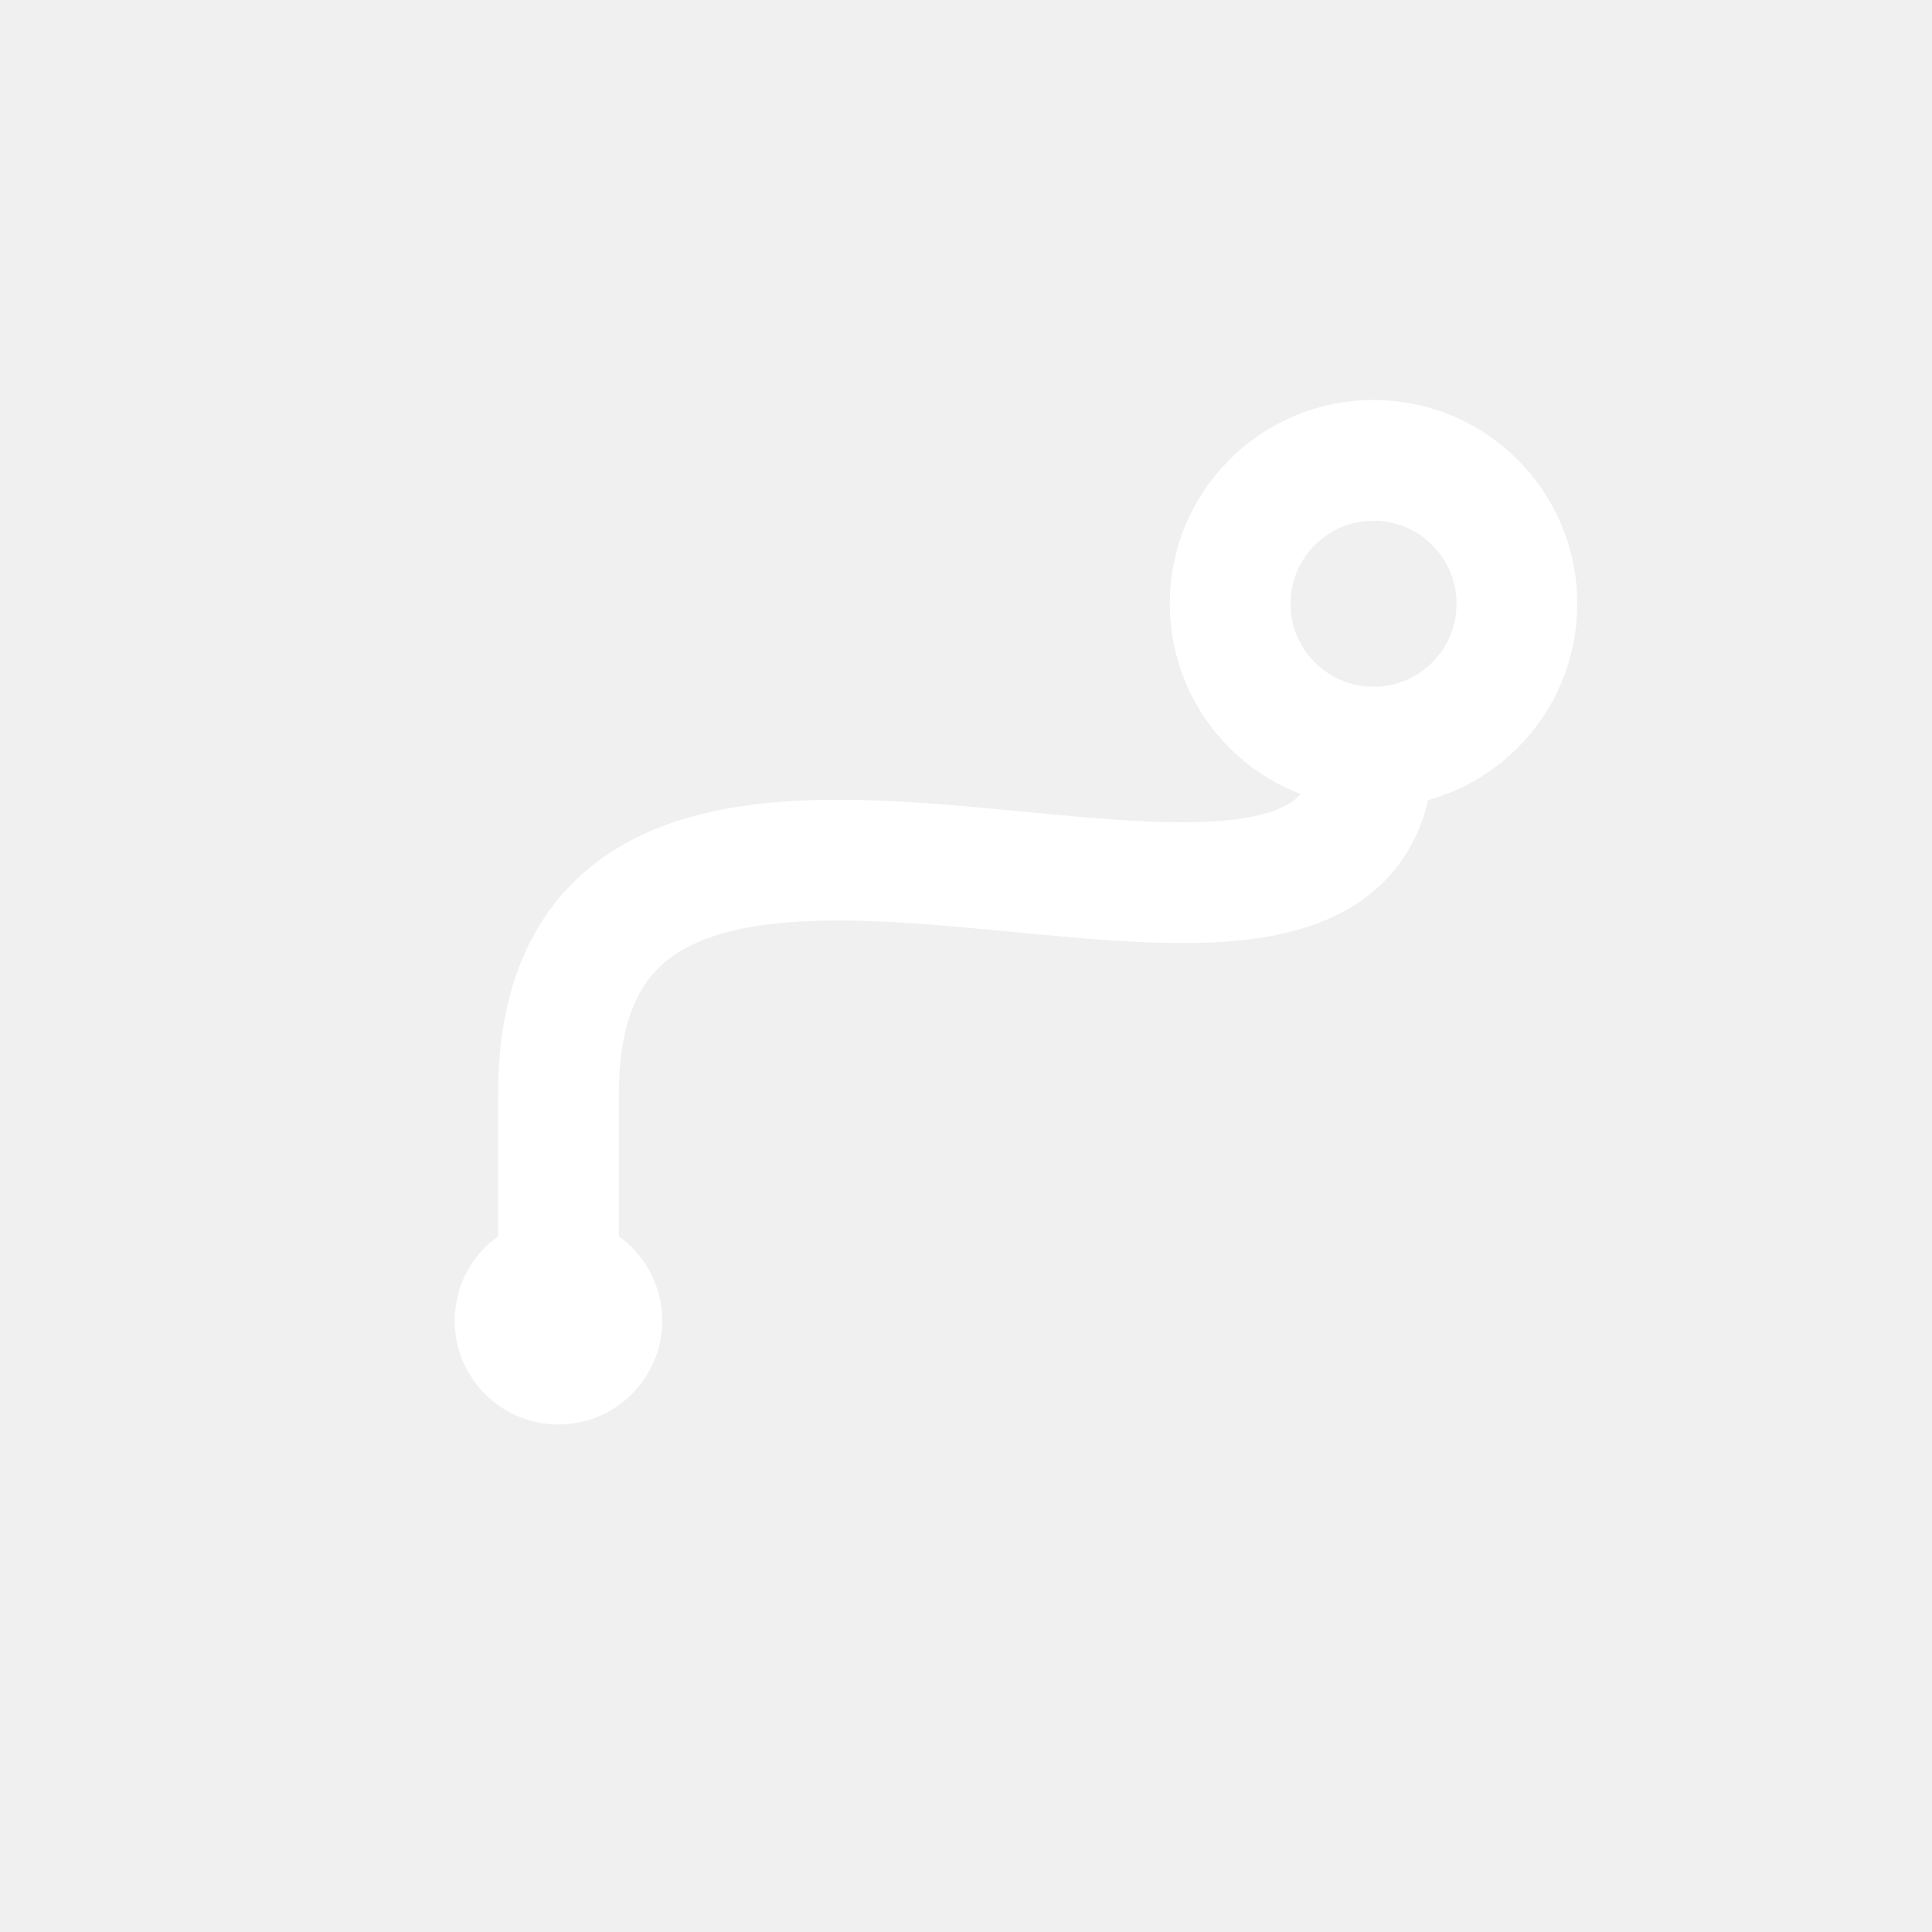
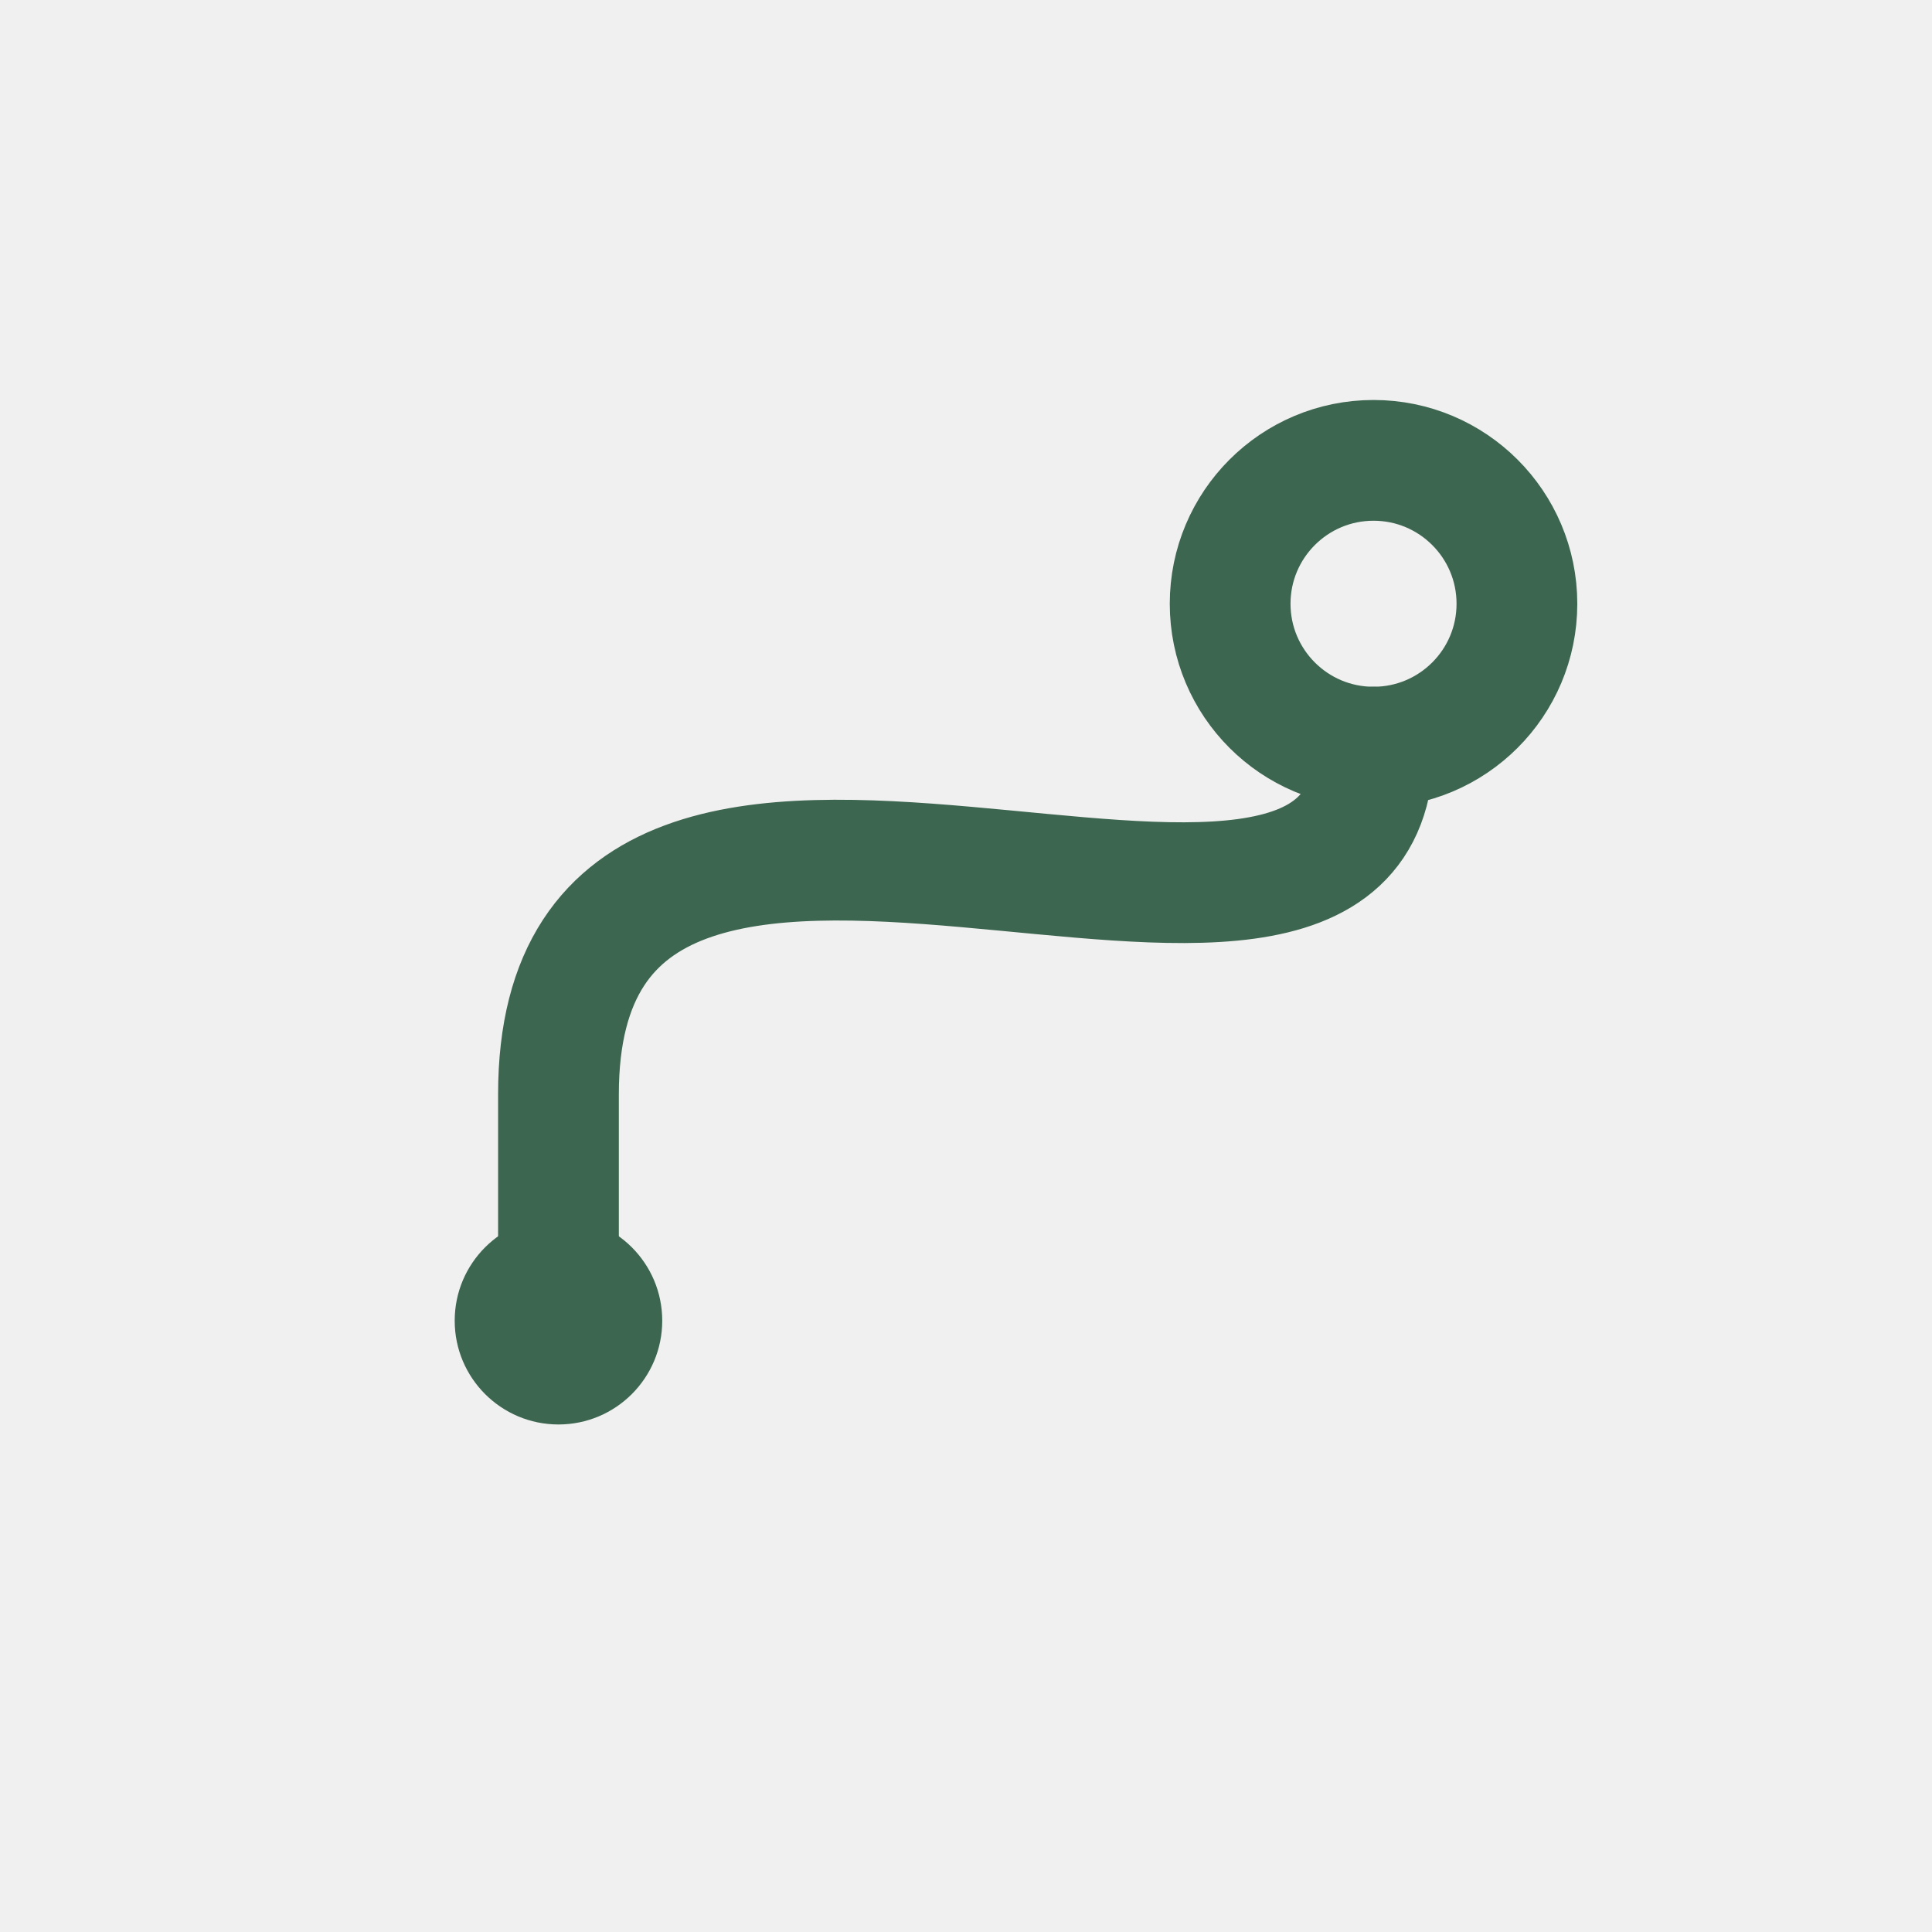
<svg xmlns="http://www.w3.org/2000/svg" width="1024" height="1024" viewBox="0 0 1024 1024" fill="none">
-   <path d="M 296 700 V 580 C 296 320 728 580 728 396" stroke="#FFFFFF" stroke-width="64" stroke-linecap="round" fill="none" />
-   <circle cx="296" cy="700" r="55" fill="#FFFFFF" />
-   <circle cx="728" cy="320" r="76" stroke="#FFFFFF" stroke-width="64" fill="none" />
+   <path d="M 296 700 V 580 C 296 320 728 580 728 396" stroke="#3D6650" stroke-width="64" stroke-linecap="round" fill="none" />
+   <circle cx="296" cy="700" r="55" fill="#3D6650" />
+   <circle cx="728" cy="320" r="76" stroke="#3D6650" stroke-width="64" fill="none" />
</svg>
